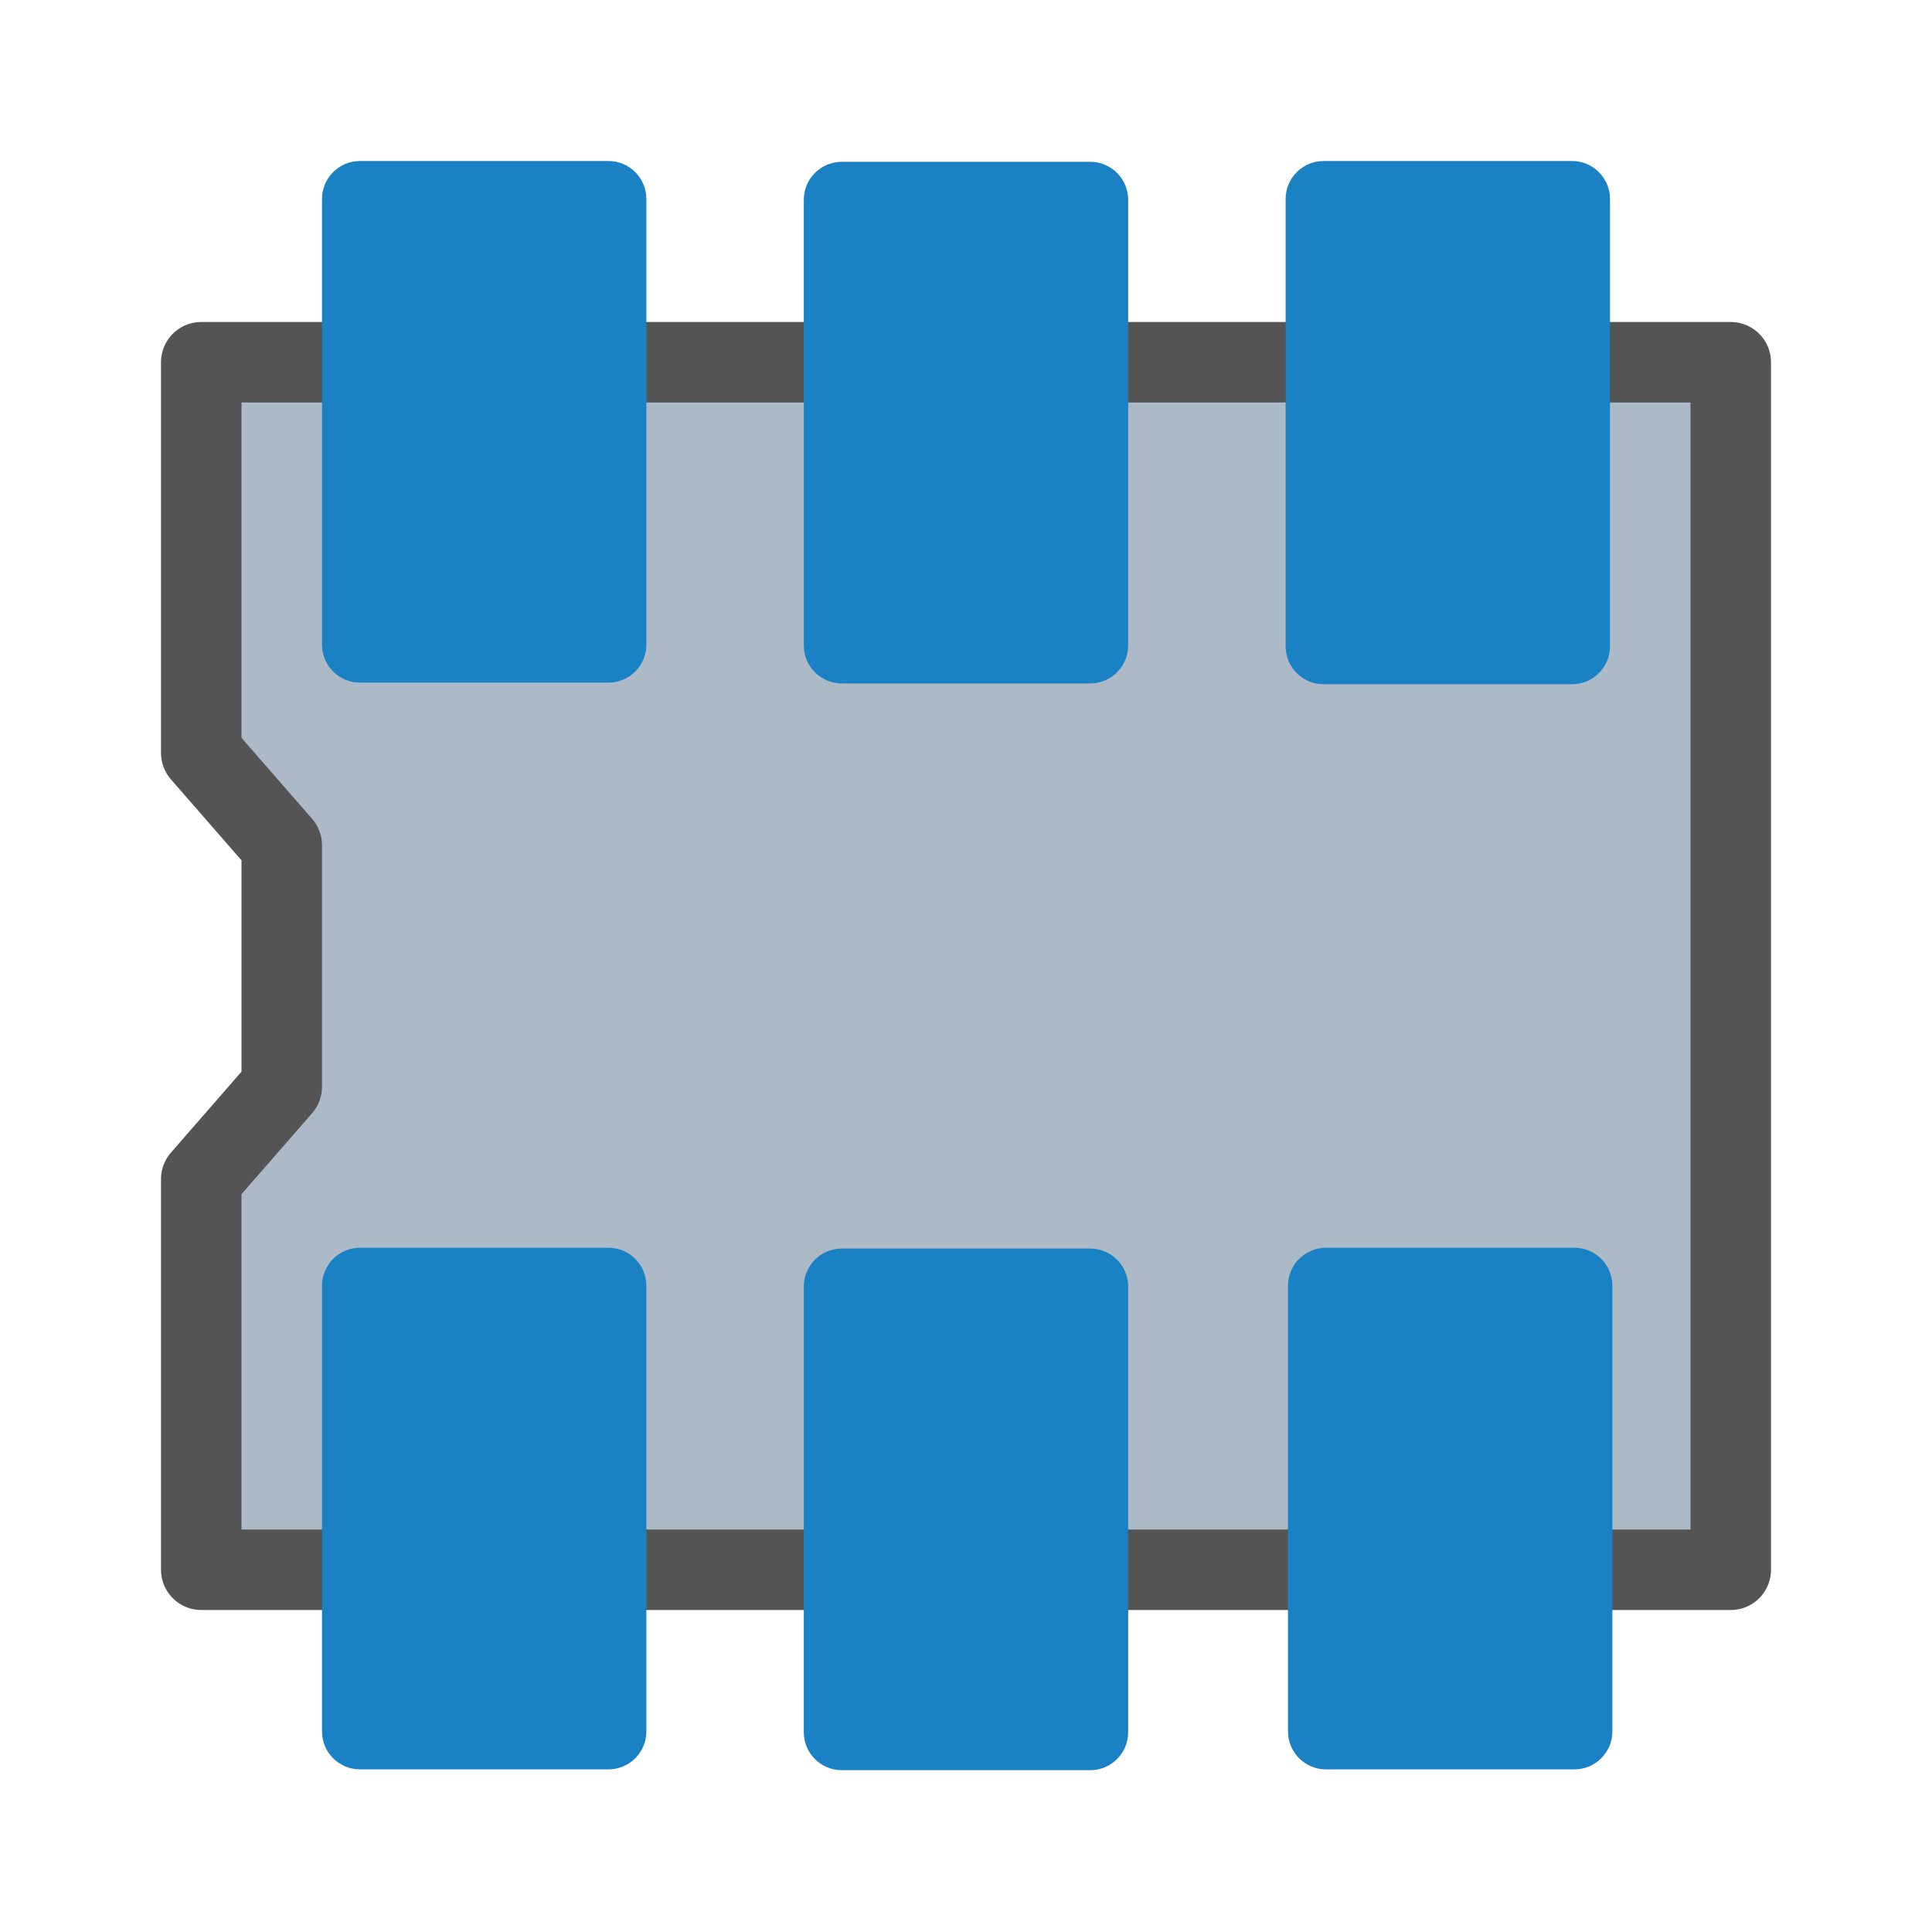
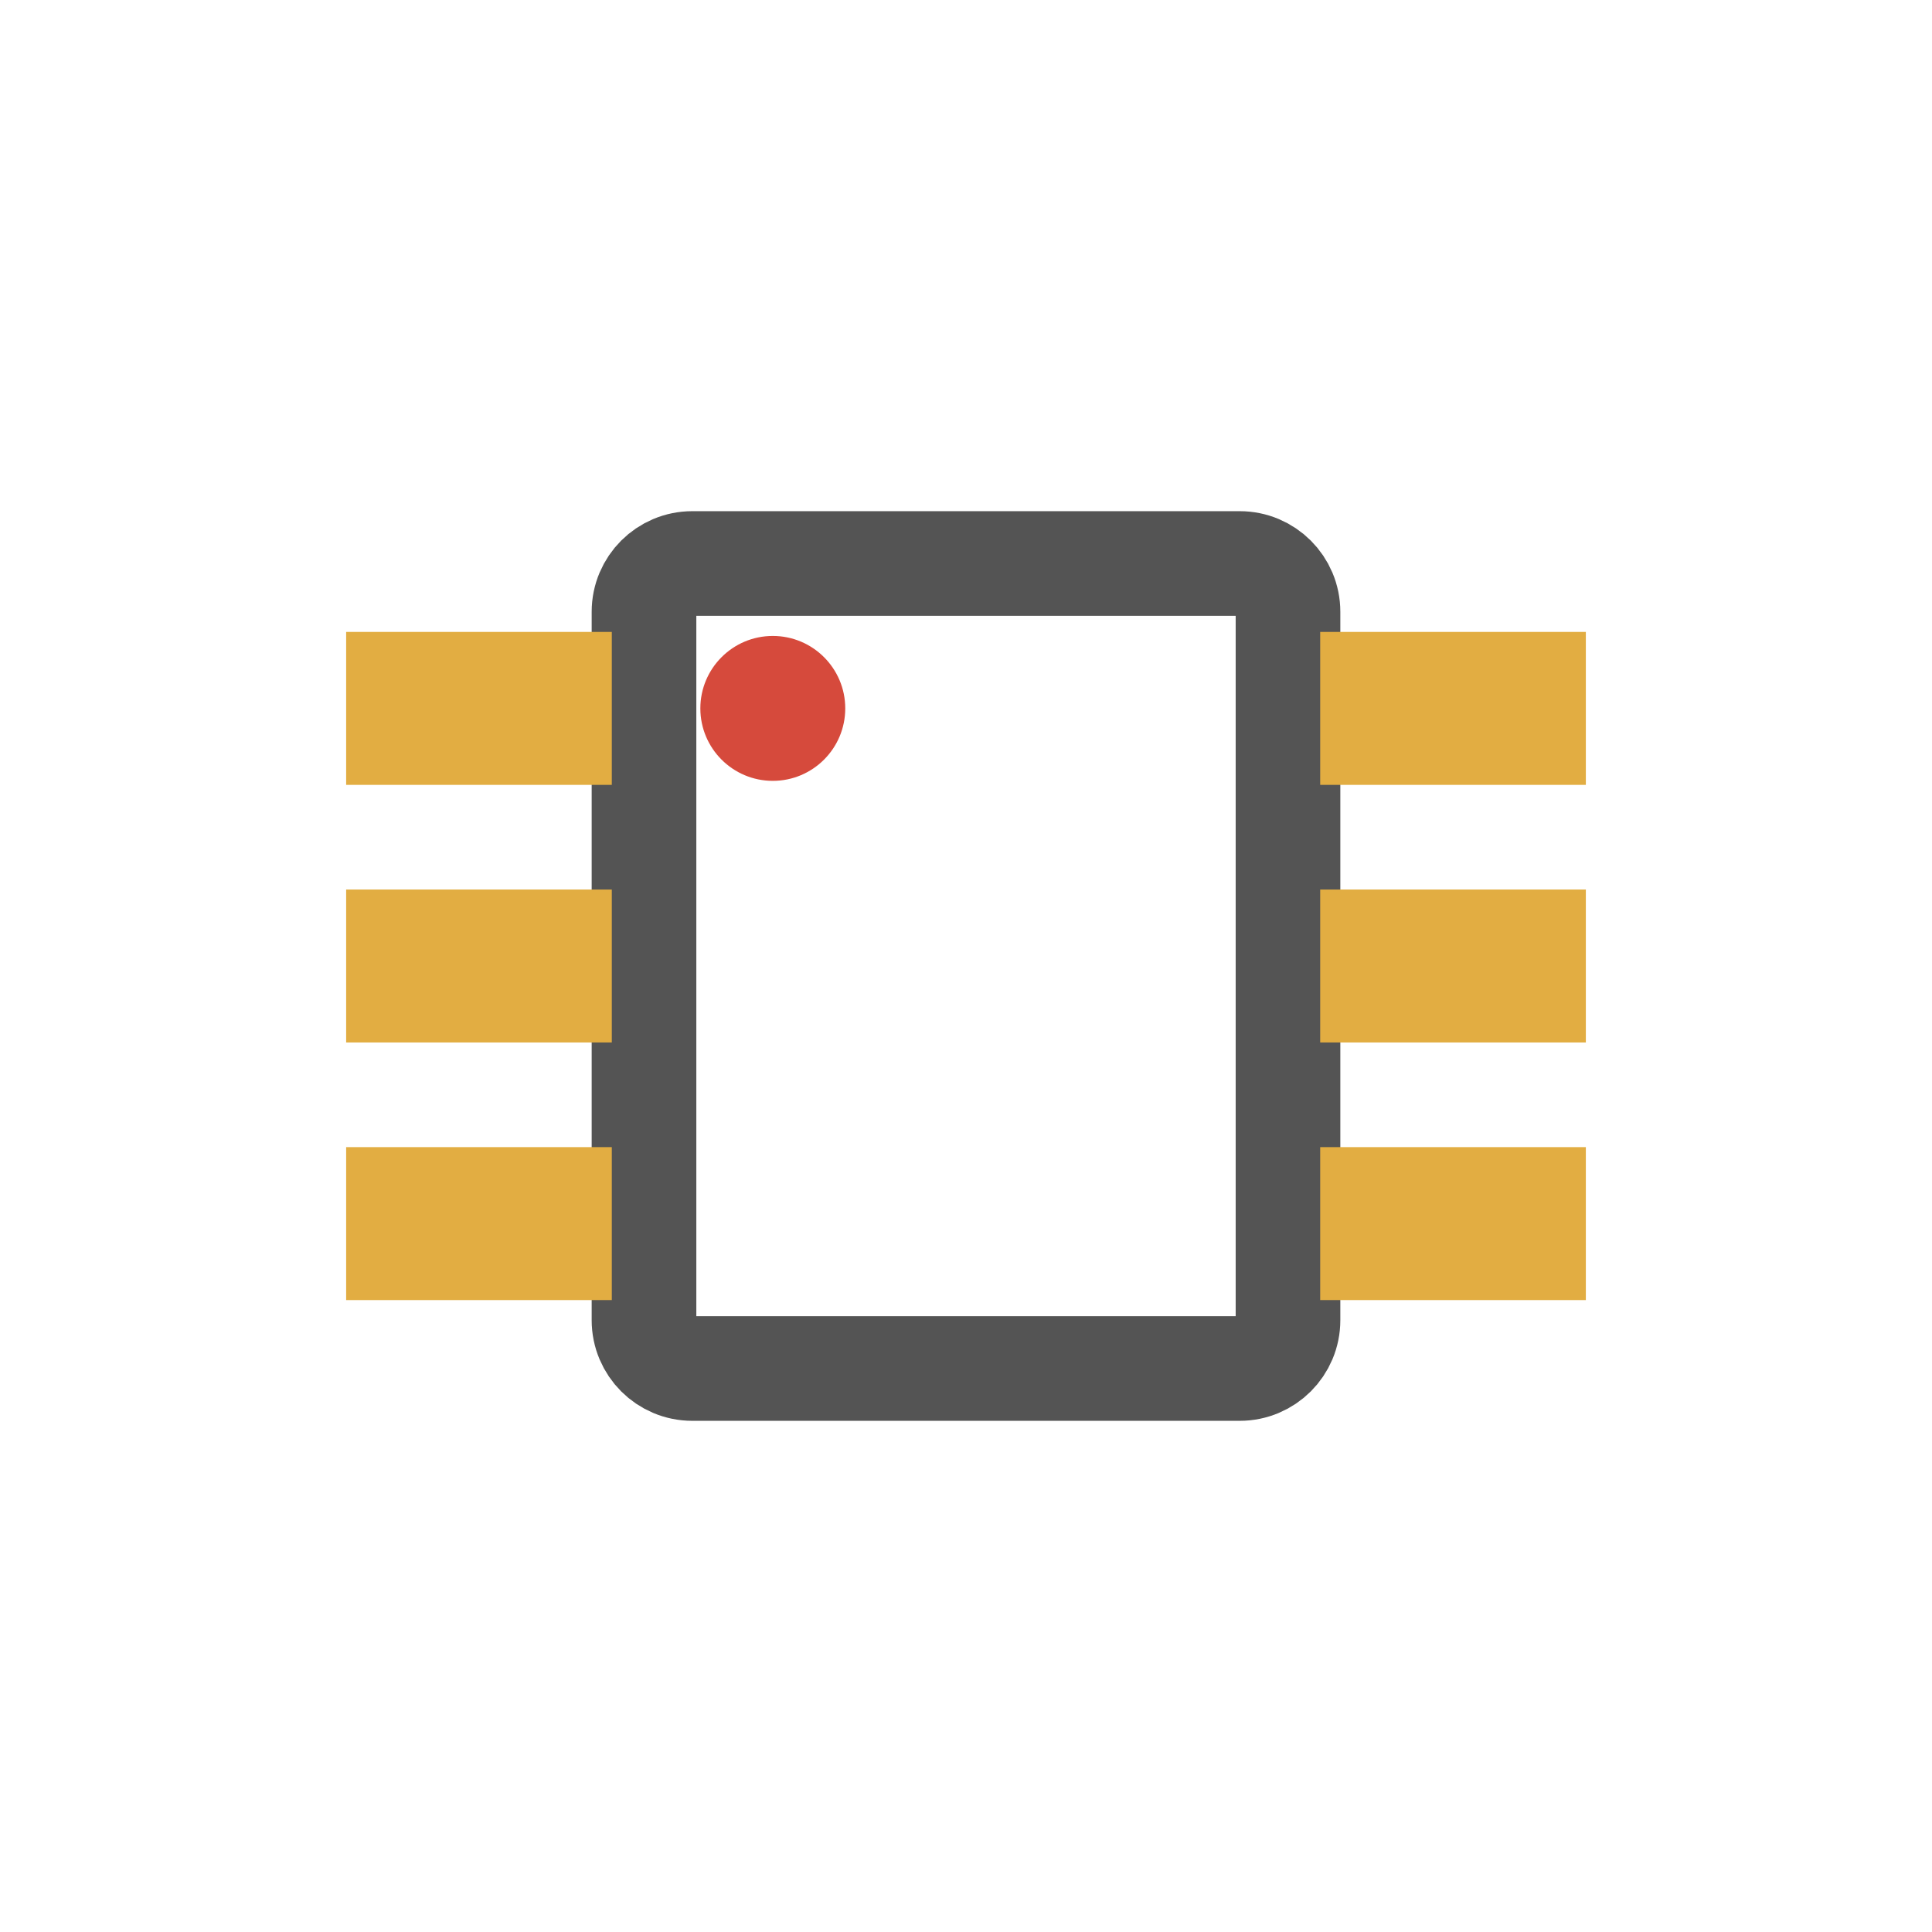
- <svg xmlns="http://www.w3.org/2000/svg" id="Слой_1" data-name="Слой 1" viewBox="0 0 48 48" version="1.1" width="48" height="48">
-   <defs id="defs945">
-     <style id="style943">.cls-1{fill:#b9b9b9;}.cls-2{fill:#545454;}.cls-3{fill:#1a81c4;}</style>
-   </defs>
-   <path style="fill:#acbac8;fill-opacity:1;stroke:#545454;stroke-width:2;stroke-linecap:butt;stroke-linejoin:round;stroke-miterlimit:4;stroke-dasharray:none;stroke-opacity:1" d="m 5,9 v 9.706 L 7,21 v 6 L 5,29.294 V 39 H 43 V 9 Z" id="path1530" />
-   <rect class="cls-3" x="8" y="4" width="8.059" height="12.96" id="rect961" ry="0.944" style="fill:#1a81c4;stroke-width:1" />
-   <rect class="cls-3" x="19.97" y="4.02" width="8.059" height="12.96" id="rect2291" ry="0.944" style="fill:#1a81c4;stroke-width:1" />
-   <rect class="cls-3" x="31.941" y="4" width="8.059" height="13" id="rect2293" ry="0.944" style="fill:#1a81c4;stroke-width:1" />
-   <rect class="cls-3" x="8" y="31" width="8.059" height="12.96" id="rect2295" ry="0.944" style="fill:#1a81c4;stroke-width:1" />
-   <rect class="cls-3" x="19.97" y="31.02" width="8.059" height="12.96" id="rect2297" ry="0.944" style="fill:#1a81c4;stroke-width:1" />
-   <rect class="cls-3" x="32" y="31" width="8.059" height="12.96" id="rect2299" ry="0.944" style="fill:#1a81c4;stroke-width:1" />
+ <svg xmlns="http://www.w3.org/2000/svg" viewBox="0 0 24 24" width="24" height="24" version="1.1">
+   <rect x="8" y="7" width="8" height="10" rx="0.6" ry="0.6" fill="none" stroke="#545454" stroke-width="1.3" />
+   <rect x="4.3" y="7.85" width="3.3" height="1.9" fill="#e2ad42" />
+   <rect x="16.4" y="7.85" width="3.3" height="1.9" fill="#e2ad42" />
+   <rect x="4.3" y="11.05" width="3.3" height="1.9" fill="#e2ad42" />
+   <rect x="16.4" y="11.05" width="3.3" height="1.9" fill="#e2ad42" />
+   <rect x="4.3" y="14.25" width="3.3" height="1.9" fill="#e2ad42" />
+   <rect x="16.4" y="14.25" width="3.3" height="1.9" fill="#e2ad42" />
+   <circle cx="9.6" cy="8.8" r="0.9" fill="#d64a3c" />
</svg>
